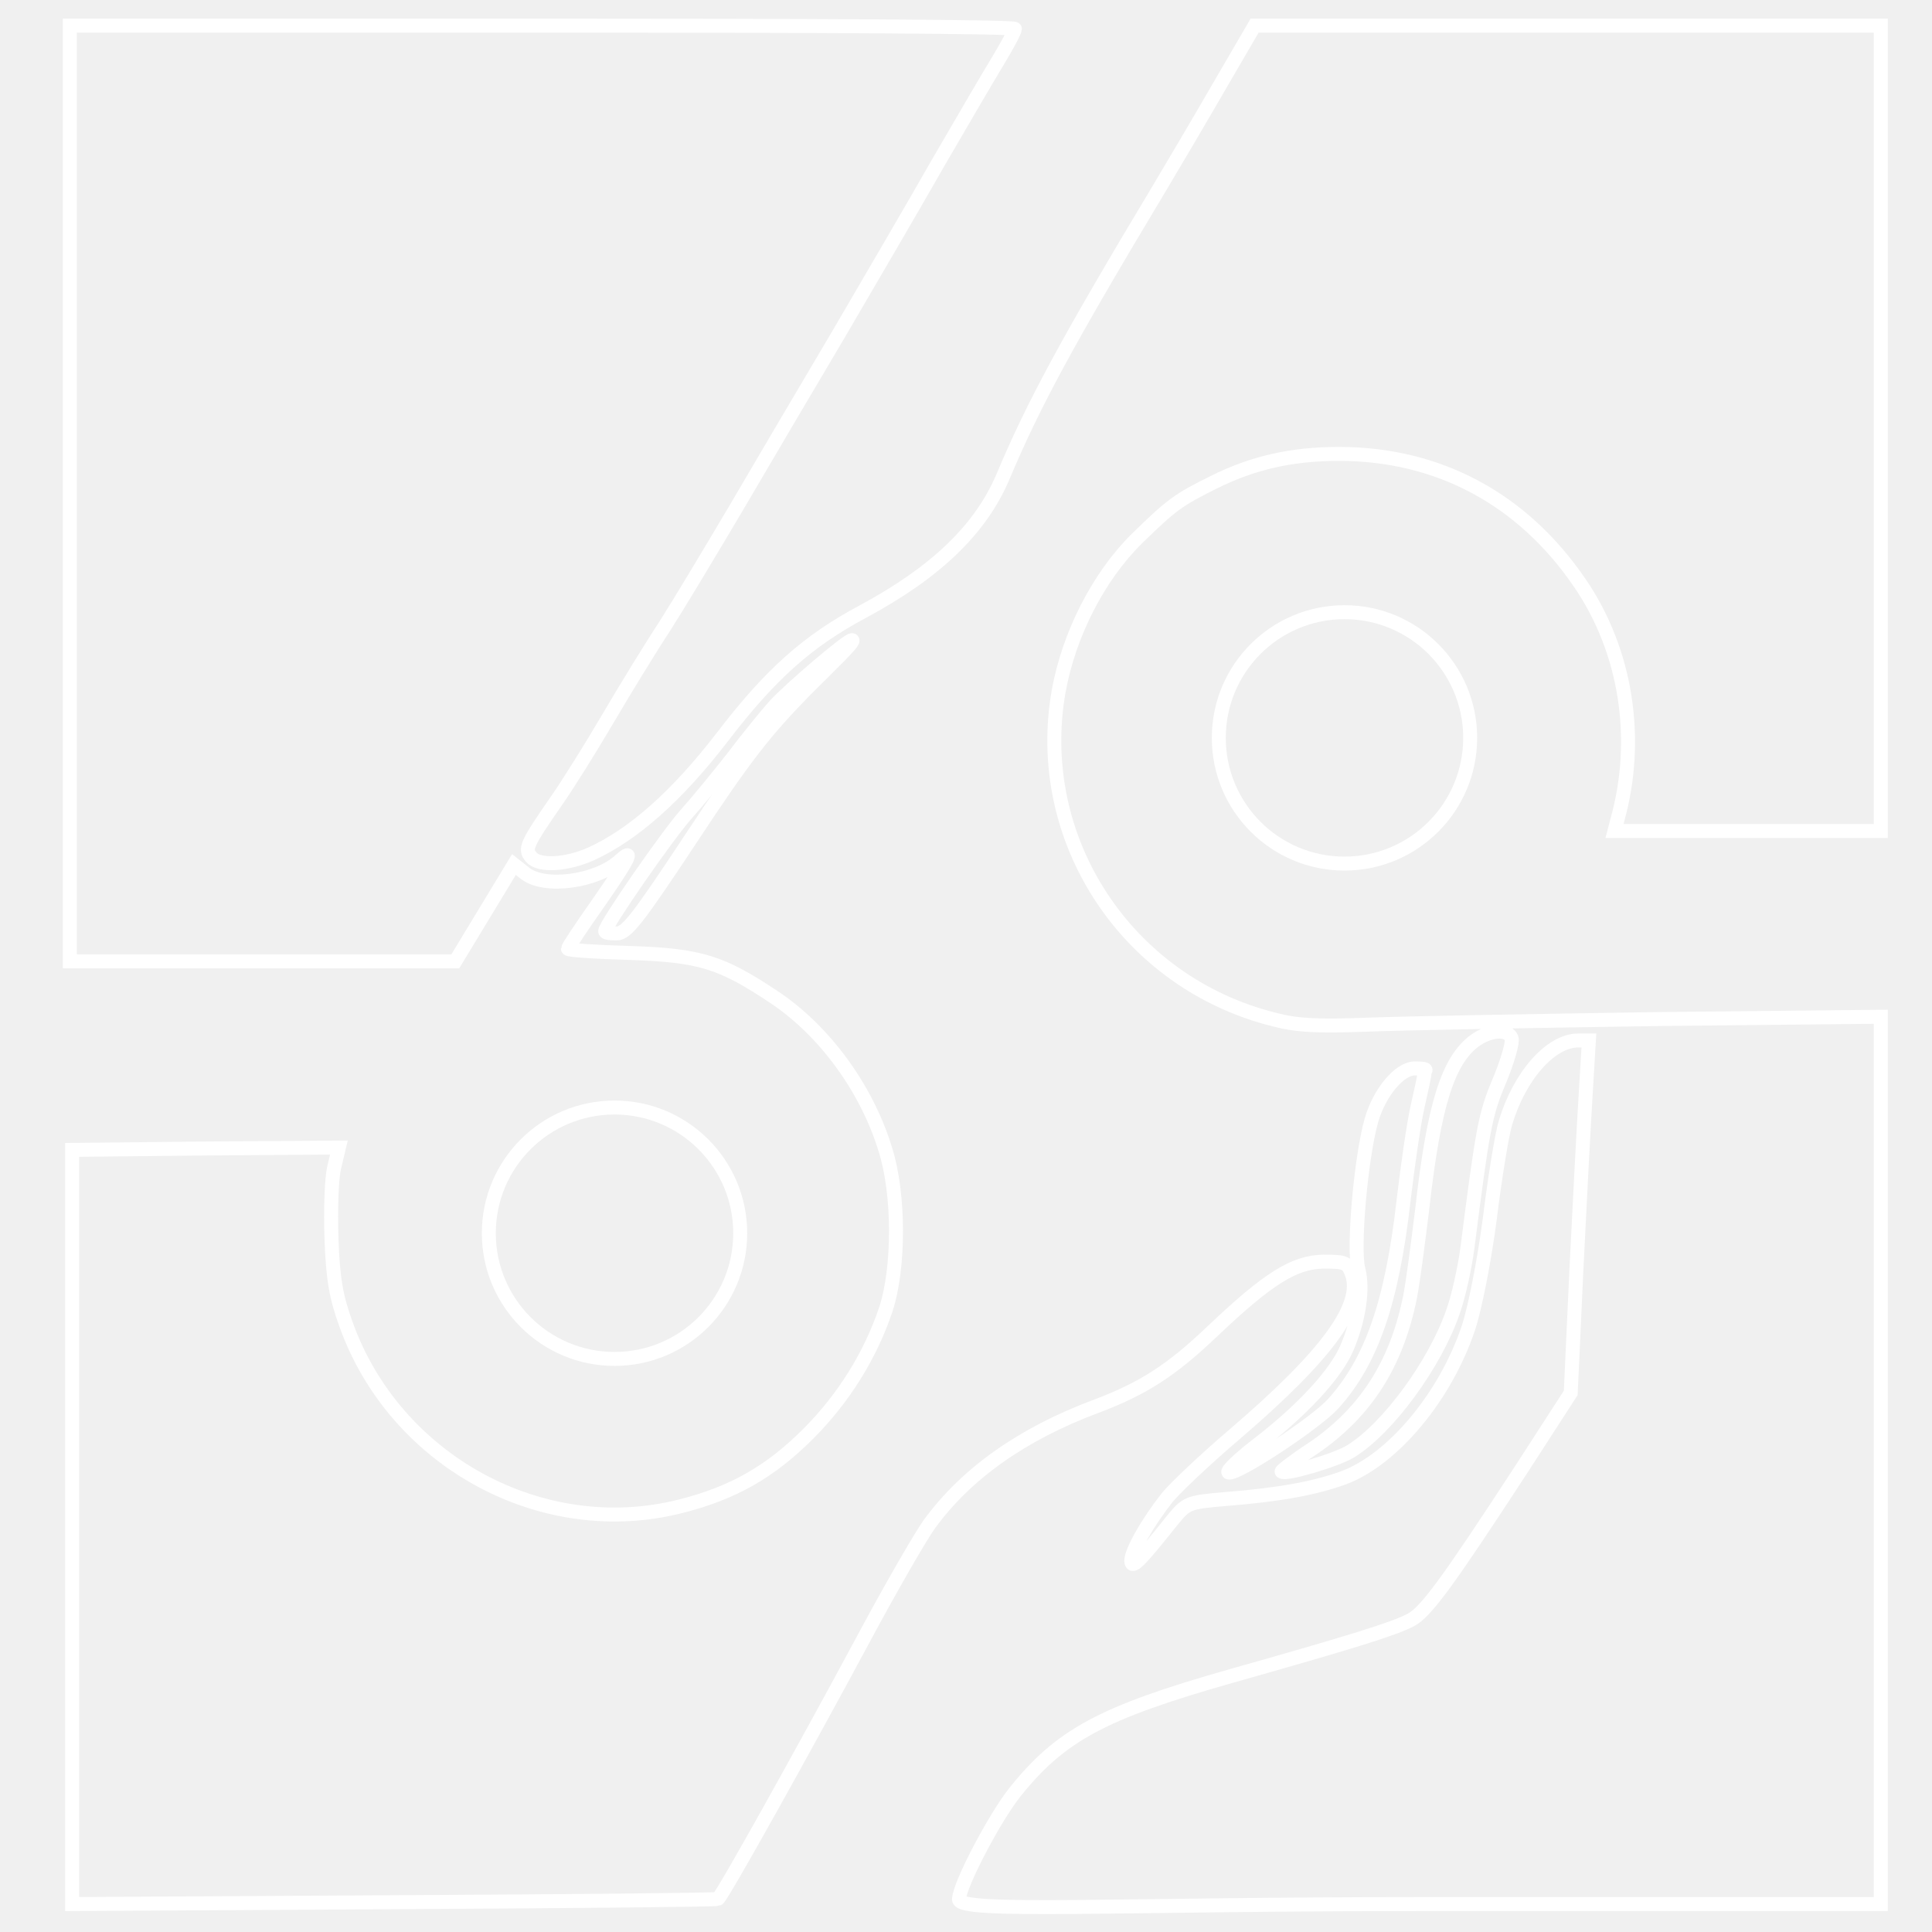
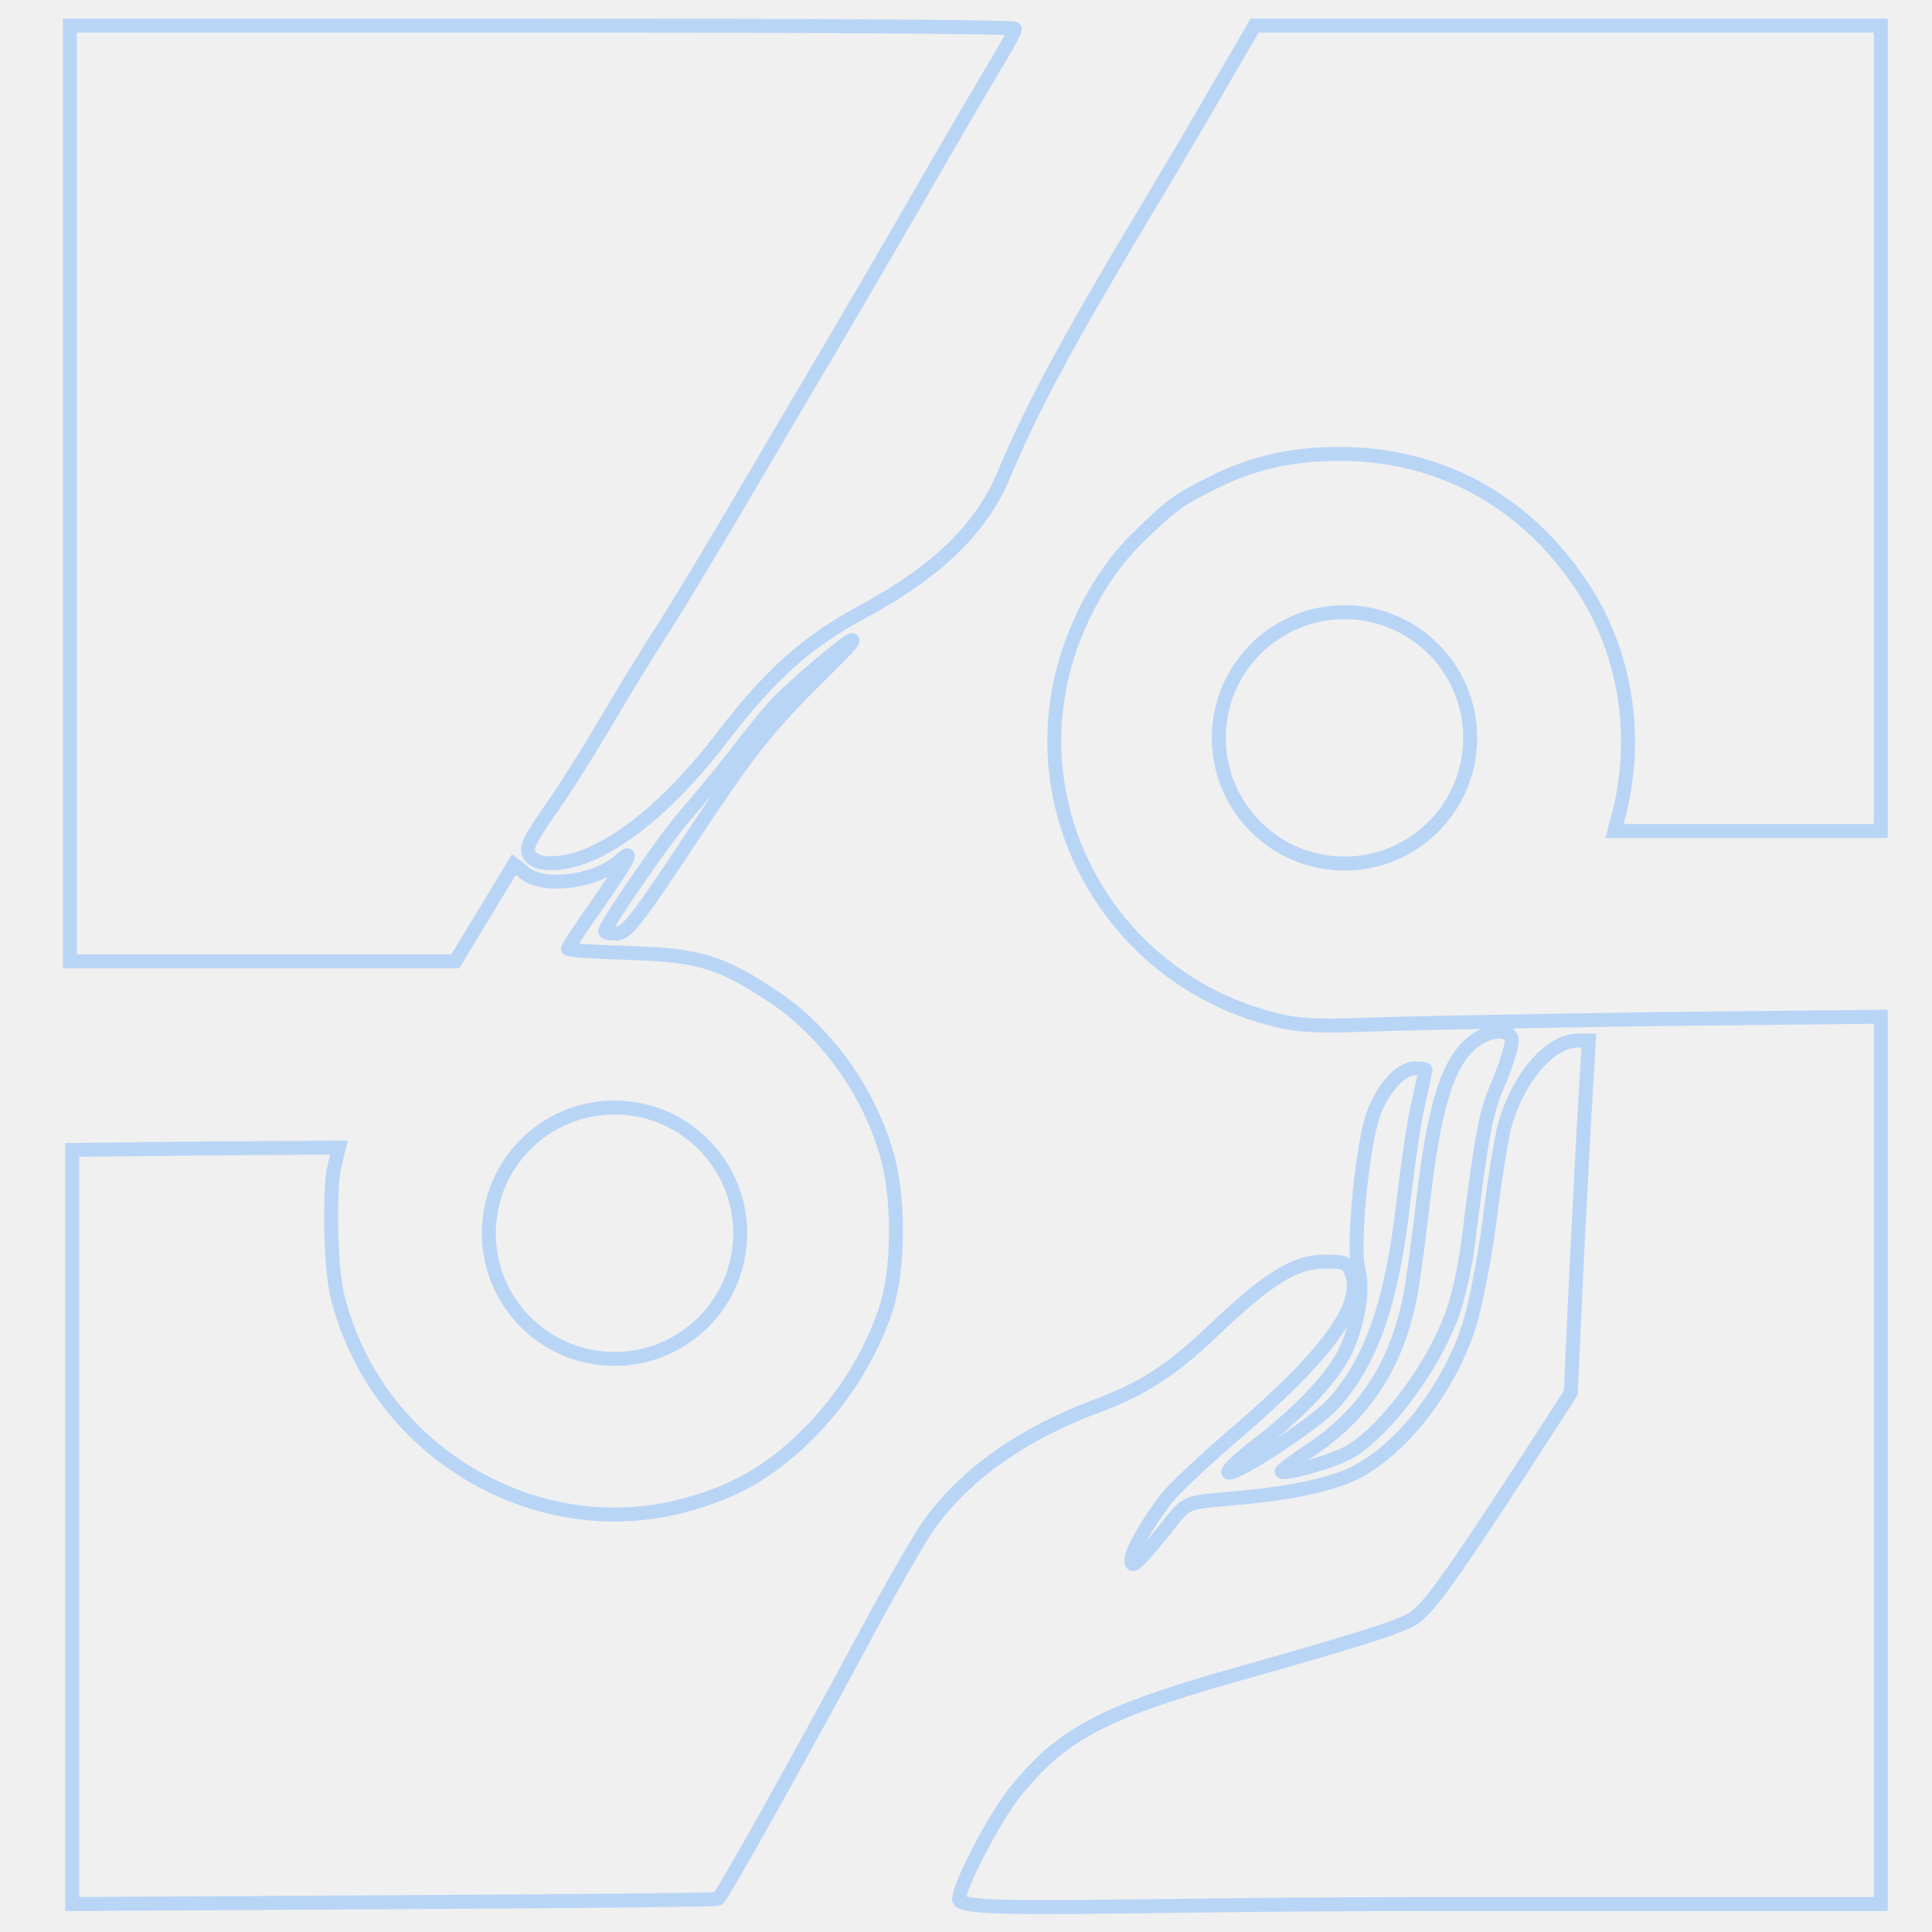
<svg xmlns="http://www.w3.org/2000/svg" width="800px" height="800px" viewBox="0 0 395 415" fill="none">
-   <path d="M5,106v100.5h82.8l6.3-10.4l6.3-10.4l2.4,1.9c4.2,3.3,15.3,1.8,20.3-2.7c3.3-3,2.1-0.5-4.6,9.1  c-3.6,5.1-6.5,9.5-6.5,9.8s6,0.7,13.3,0.9c15.1,0.5,19.6,1.9,31,9.5c10.8,7.2,19.9,19.6,23.9,32.8c3,9.5,3,25.3,0.1,34.2  c-3.3,9.9-9.1,19.2-16.7,26.8c-8.2,8.2-16.2,12.7-27.2,15.5c-29.8,7.7-61.6-9.6-72.1-39.1c-2.1-5.8-2.8-9.7-3.1-18.4  c-0.2-6.1,0-12.9,0.6-15.3l1-4.2l-28.7,0.2L5.5,247v162l69-0.4c38-0.2,69.3-0.5,69.7-0.7c0.9-0.5,18.4-31.9,31.3-55.9  c5.9-11,12.3-22.1,14.2-24.7c7.9-10.8,19.9-19.3,35.7-25.2c10.1-3.8,16.2-7.7,25.1-16.2c11.9-11.3,17.5-14.8,23.8-14.9  c4.7,0,5.2,0.2,6.1,2.7c2.4,6.8-5.5,17.5-25.1,34.3c-6.1,5.2-12.7,11.4-14.6,13.7c-4.3,5.5-7.7,11.5-7.7,13.6  c0.1,1.8,1.7,0.2,8.7-8.6c3.2-3.9,3.4-4,11.5-4.7c11.5-0.9,19.2-2.3,25.5-4.6c10.6-4,21.8-17.5,26.7-32.1c1.4-4.2,3.4-14.3,4.6-23.4  c1.1-8.9,2.6-18.2,3.4-20.8c3-10,9.7-17.6,15.6-17.6h2.3l-0.7,11.7c-0.4,6.5-1.3,23.5-2,37.9l-1.2,26.1l-10.6,16.4  C301,339.8,296.3,346.3,293,348c-3.6,1.9-13,4.8-38.5,12c-27.8,7.9-36.7,12.7-46.6,25.1C203.5,390.7,196,405,196,408s33.7,1,99,1h99  V218.4l-48.2,0.5c-26.6,0.4-54.5,0.9-62.1,1.2c-10.6,0.4-15.1,0.2-20-1.1c-31.7-7.9-51.9-38.7-46.3-70.5  c2.2-12.2,8.5-24.6,16.8-32.8c7.4-7.2,8.8-8.3,16.5-12.1c8.4-4.2,16.8-6.1,26.9-6.1c21.4,0,39.5,9.7,51.8,27.8  c9.9,14.5,12.9,33.4,8,50.9l-0.6,2.3H394V5.5H259.5l-7.4,12.7c-4.1,7.1-10,17.1-13.1,22.3c-19.7,32.8-27.1,46.5-33.6,62  c-4.8,11.2-14.3,20.4-30.1,28.9c-11.8,6.3-19.8,13.4-30.2,27c-9.7,12.6-19.1,20.9-28.1,25c-5.3,2.4-11.3,2.7-12.9,0.7  c-1.5-1.7-1-2.8,5.3-11.9c2.4-3.4,7.4-11.4,11.1-17.7s9.2-15.3,12.3-20c3-4.7,9.9-16.2,15.4-25.5c5.5-9.4,15.4-26.2,22.1-37.5  c6.6-11.3,16.2-27.7,21.2-36.5c5.1-8.8,10.9-18.7,12.9-22s3.6-6.3,3.6-6.8s-45.7-0.7-101.5-0.7H5V106z M163,148.2  c-8.7,8.9-13.1,14.5-24.3,31.5c-11.7,17.7-14.1,20.8-16.2,20.8s-2.5-0.2-2.5-0.5c0-1.3,13.3-20.5,17.3-25c2.5-2.8,7.1-8.4,10.3-12.5  c3.1-4.1,7.1-9,8.8-10.9c3.4-3.7,15.6-14.1,16.6-14.1S168.9,142.3,163,148.2L163,148.2L163,148.2z M314.7,223c0.3,0.9-0.9,5-2.6,9.1  c-3.1,7.3-3.6,10.2-6.9,36c-0.6,4.5-2,10.7-3.1,13.7c-3.9,11.3-14,25-21.9,29.9c-3,1.9-14.1,5.2-14.9,4.4c-0.2-0.1,2.9-2.5,6.9-5.1  c11.2-7.7,17.8-18,20.7-32.5c0.6-3,1.7-11.5,2.6-18.8c2.5-22.3,5.5-31.8,11.2-36.1C310,221.2,313.8,220.9,314.7,223L314.7,223  L314.7,223z M296,230.4c0,0.6-0.7,3.8-1.5,7.3s-2.1,12.5-3,20.1c-2.5,22-6.9,34.6-15.1,43.7c-3.8,4.2-20.8,15.4-22.5,14.8  c-0.6-0.2,2.3-3,6.5-6.2c9.2-7.1,16.3-14.7,18.8-20.3c2.7-6.1,3.7-12.9,2.6-17.1c-1.2-4.3,0.5-24,2.8-32.1c1.7-5.9,6-11.1,9.3-11.1  S296,229.9,296,230.4L296,230.4L296,230.4z" stroke="#fff" stroke-width="3" />
-   <circle cx="122" cy="264.9" r="27" stroke="#fff" stroke-width="3" />
-   <circle cx="278.8" cy="158.5" r="27" stroke="#fff" stroke-width="3" />
+   <path d="M5,106v100.5h82.8l6.3-10.4l6.3-10.4l2.4,1.9c4.2,3.3,15.3,1.8,20.3-2.7c3.3-3,2.1-0.5-4.6,9.1  c-3.6,5.1-6.5,9.5-6.5,9.8s6,0.7,13.3,0.9c15.1,0.5,19.6,1.9,31,9.5c10.8,7.2,19.9,19.6,23.9,32.8c3,9.5,3,25.3,0.1,34.2  c-3.3,9.9-9.1,19.2-16.7,26.8c-8.2,8.2-16.2,12.7-27.2,15.5c-29.8,7.7-61.6-9.6-72.1-39.1c-2.1-5.8-2.8-9.7-3.1-18.4  c-0.2-6.1,0-12.9,0.6-15.3l1-4.2l-28.7,0.2L5.5,247v162l69-0.4c38-0.2,69.3-0.5,69.7-0.7c0.9-0.5,18.4-31.9,31.3-55.9  c5.9-11,12.3-22.1,14.2-24.7c7.9-10.8,19.9-19.3,35.7-25.2c10.1-3.8,16.2-7.7,25.1-16.2c11.9-11.3,17.5-14.8,23.8-14.9  c4.7,0,5.2,0.2,6.1,2.7c2.4,6.8-5.5,17.5-25.1,34.3c-6.1,5.2-12.7,11.4-14.6,13.7c-4.3,5.5-7.7,11.5-7.7,13.6  c0.1,1.8,1.7,0.2,8.7-8.6c3.2-3.9,3.4-4,11.5-4.7c11.5-0.9,19.2-2.3,25.5-4.6c10.6-4,21.8-17.5,26.7-32.1c1.4-4.2,3.4-14.3,4.6-23.4  c1.1-8.9,2.6-18.2,3.4-20.8c3-10,9.7-17.6,15.6-17.6h2.3l-0.7,11.7c-0.4,6.5-1.3,23.5-2,37.9l-1.2,26.1l-10.6,16.4  C301,339.8,296.3,346.3,293,348c-3.6,1.9-13,4.8-38.5,12c-27.8,7.9-36.7,12.7-46.6,25.1C203.5,390.7,196,405,196,408s33.7,1,99,1h99  V218.4l-48.2,0.5c-26.6,0.4-54.5,0.9-62.1,1.2c-10.6,0.4-15.1,0.2-20-1.1c-31.7-7.9-51.9-38.7-46.3-70.5  c2.2-12.2,8.5-24.6,16.8-32.8c7.4-7.2,8.8-8.3,16.5-12.1c8.4-4.2,16.8-6.1,26.9-6.1c21.4,0,39.5,9.7,51.8,27.8  c9.9,14.5,12.9,33.4,8,50.9l-0.6,2.3H394V5.5H259.5l-7.4,12.7c-4.1,7.1-10,17.1-13.1,22.3c-19.7,32.8-27.1,46.5-33.6,62  c-4.8,11.2-14.3,20.4-30.1,28.9c-11.8,6.3-19.8,13.4-30.2,27c-9.7,12.6-19.1,20.9-28.1,25c-5.3,2.4-11.3,2.7-12.9,0.7  c-1.5-1.7-1-2.8,5.3-11.9c2.4-3.4,7.4-11.4,11.1-17.7s9.2-15.3,12.3-20c3-4.7,9.9-16.2,15.4-25.5c5.5-9.4,15.4-26.2,22.1-37.5  c6.6-11.3,16.2-27.7,21.2-36.5c5.1-8.8,10.9-18.7,12.9-22s3.6-6.3,3.6-6.8s-45.7-0.7-101.5-0.7H5V106z M163,148.2  c-8.7,8.9-13.1,14.5-24.3,31.5c-11.7,17.7-14.1,20.8-16.2,20.8s-2.5-0.2-2.5-0.5c0-1.3,13.3-20.5,17.3-25c2.5-2.8,7.1-8.4,10.3-12.5  c3.1-4.1,7.1-9,8.8-10.9c3.4-3.7,15.6-14.1,16.6-14.1S168.9,142.3,163,148.2L163,148.2L163,148.2z M314.7,223c0.3,0.9-0.9,5-2.6,9.1  c-3.1,7.3-3.6,10.2-6.9,36c-0.6,4.5-2,10.7-3.1,13.7c-3.9,11.3-14,25-21.9,29.9c-3,1.9-14.1,5.2-14.9,4.4c-0.2-0.1,2.9-2.5,6.9-5.1  c11.2-7.7,17.8-18,20.7-32.5c0.6-3,1.7-11.5,2.6-18.8c2.5-22.3,5.5-31.8,11.2-36.1C310,221.2,313.8,220.9,314.7,223L314.7,223  L314.7,223z M296,230.4c0,0.6-0.7,3.8-1.5,7.3s-2.1,12.5-3,20.1c-2.5,22-6.9,34.6-15.1,43.7c-3.8,4.2-20.8,15.4-22.5,14.8  c-0.6-0.2,2.3-3,6.5-6.2c9.2-7.1,16.3-14.7,18.8-20.3c2.7-6.1,3.7-12.9,2.6-17.1c-1.2-4.3,0.5-24,2.8-32.1c1.7-5.9,6-11.1,9.3-11.1  S296,229.9,296,230.4L296,230.4L296,230.4z" stroke="#b9d5f6" stroke-width="3" />
+   <circle cx="122" cy="264.9" r="27" stroke="#b9d5f6" stroke-width="3" />
+   <circle cx="278.8" cy="158.5" r="27" stroke="#b9d5f6" stroke-width="3" />
</svg>
